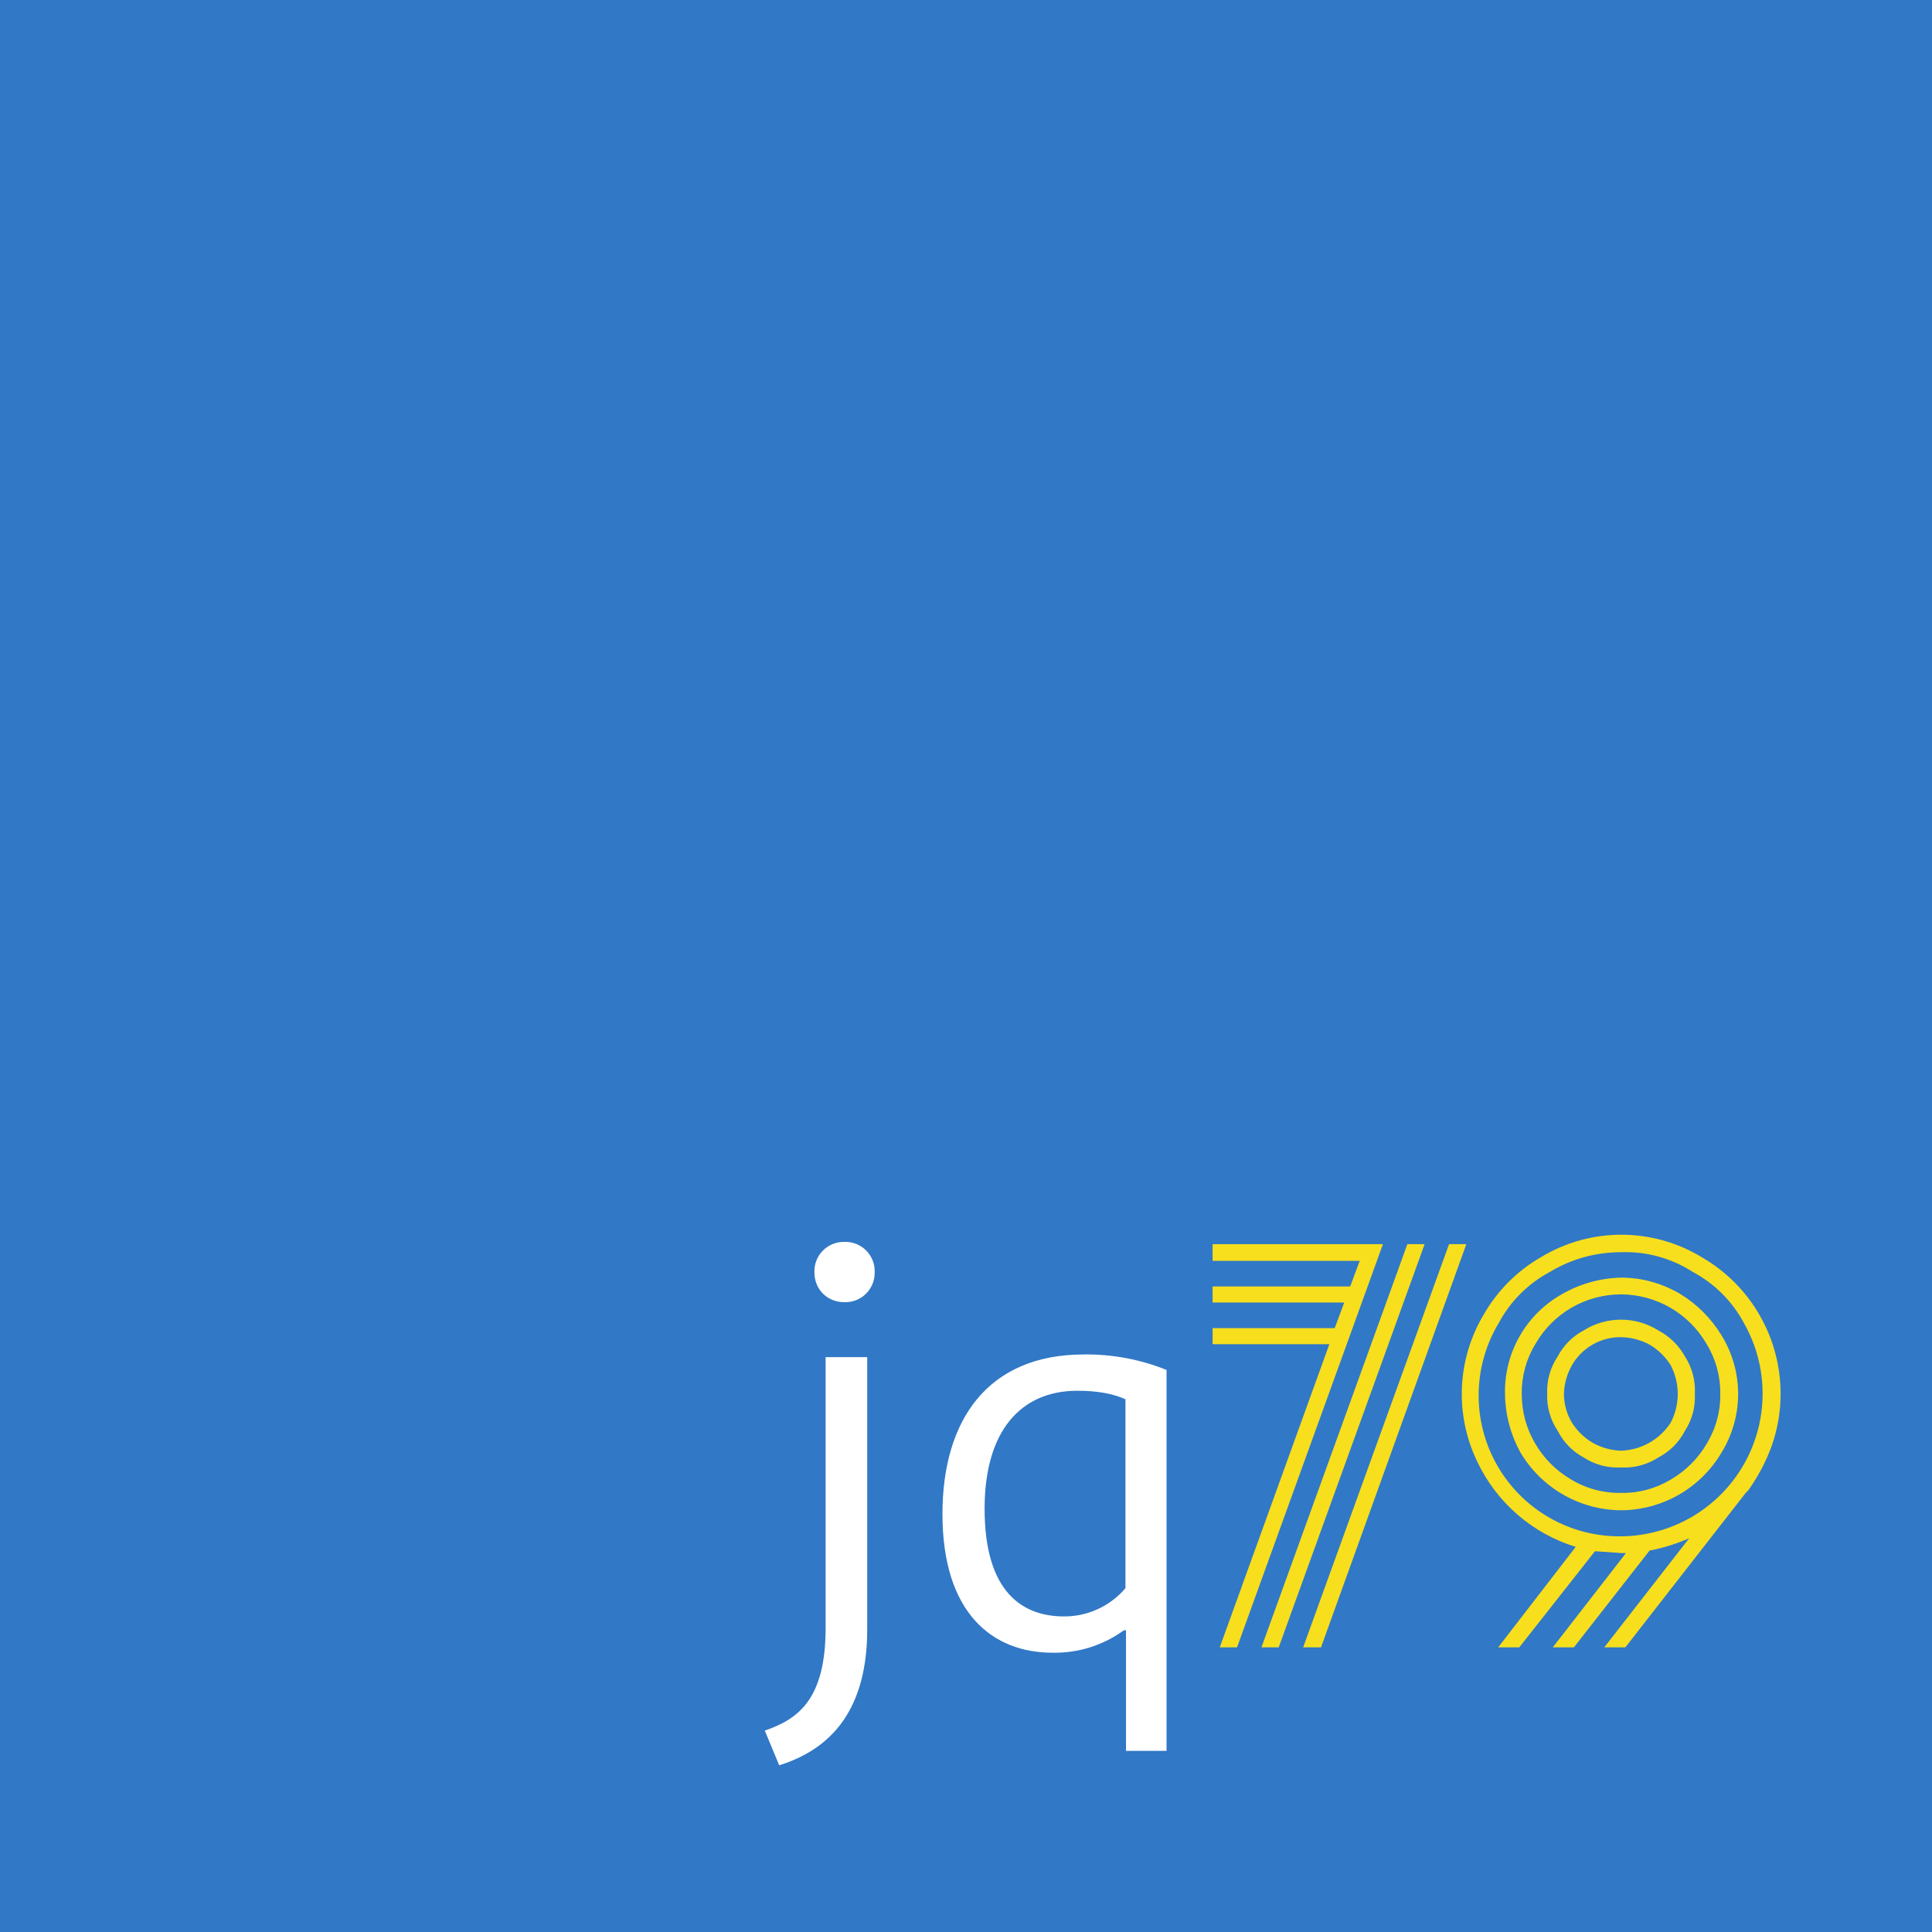
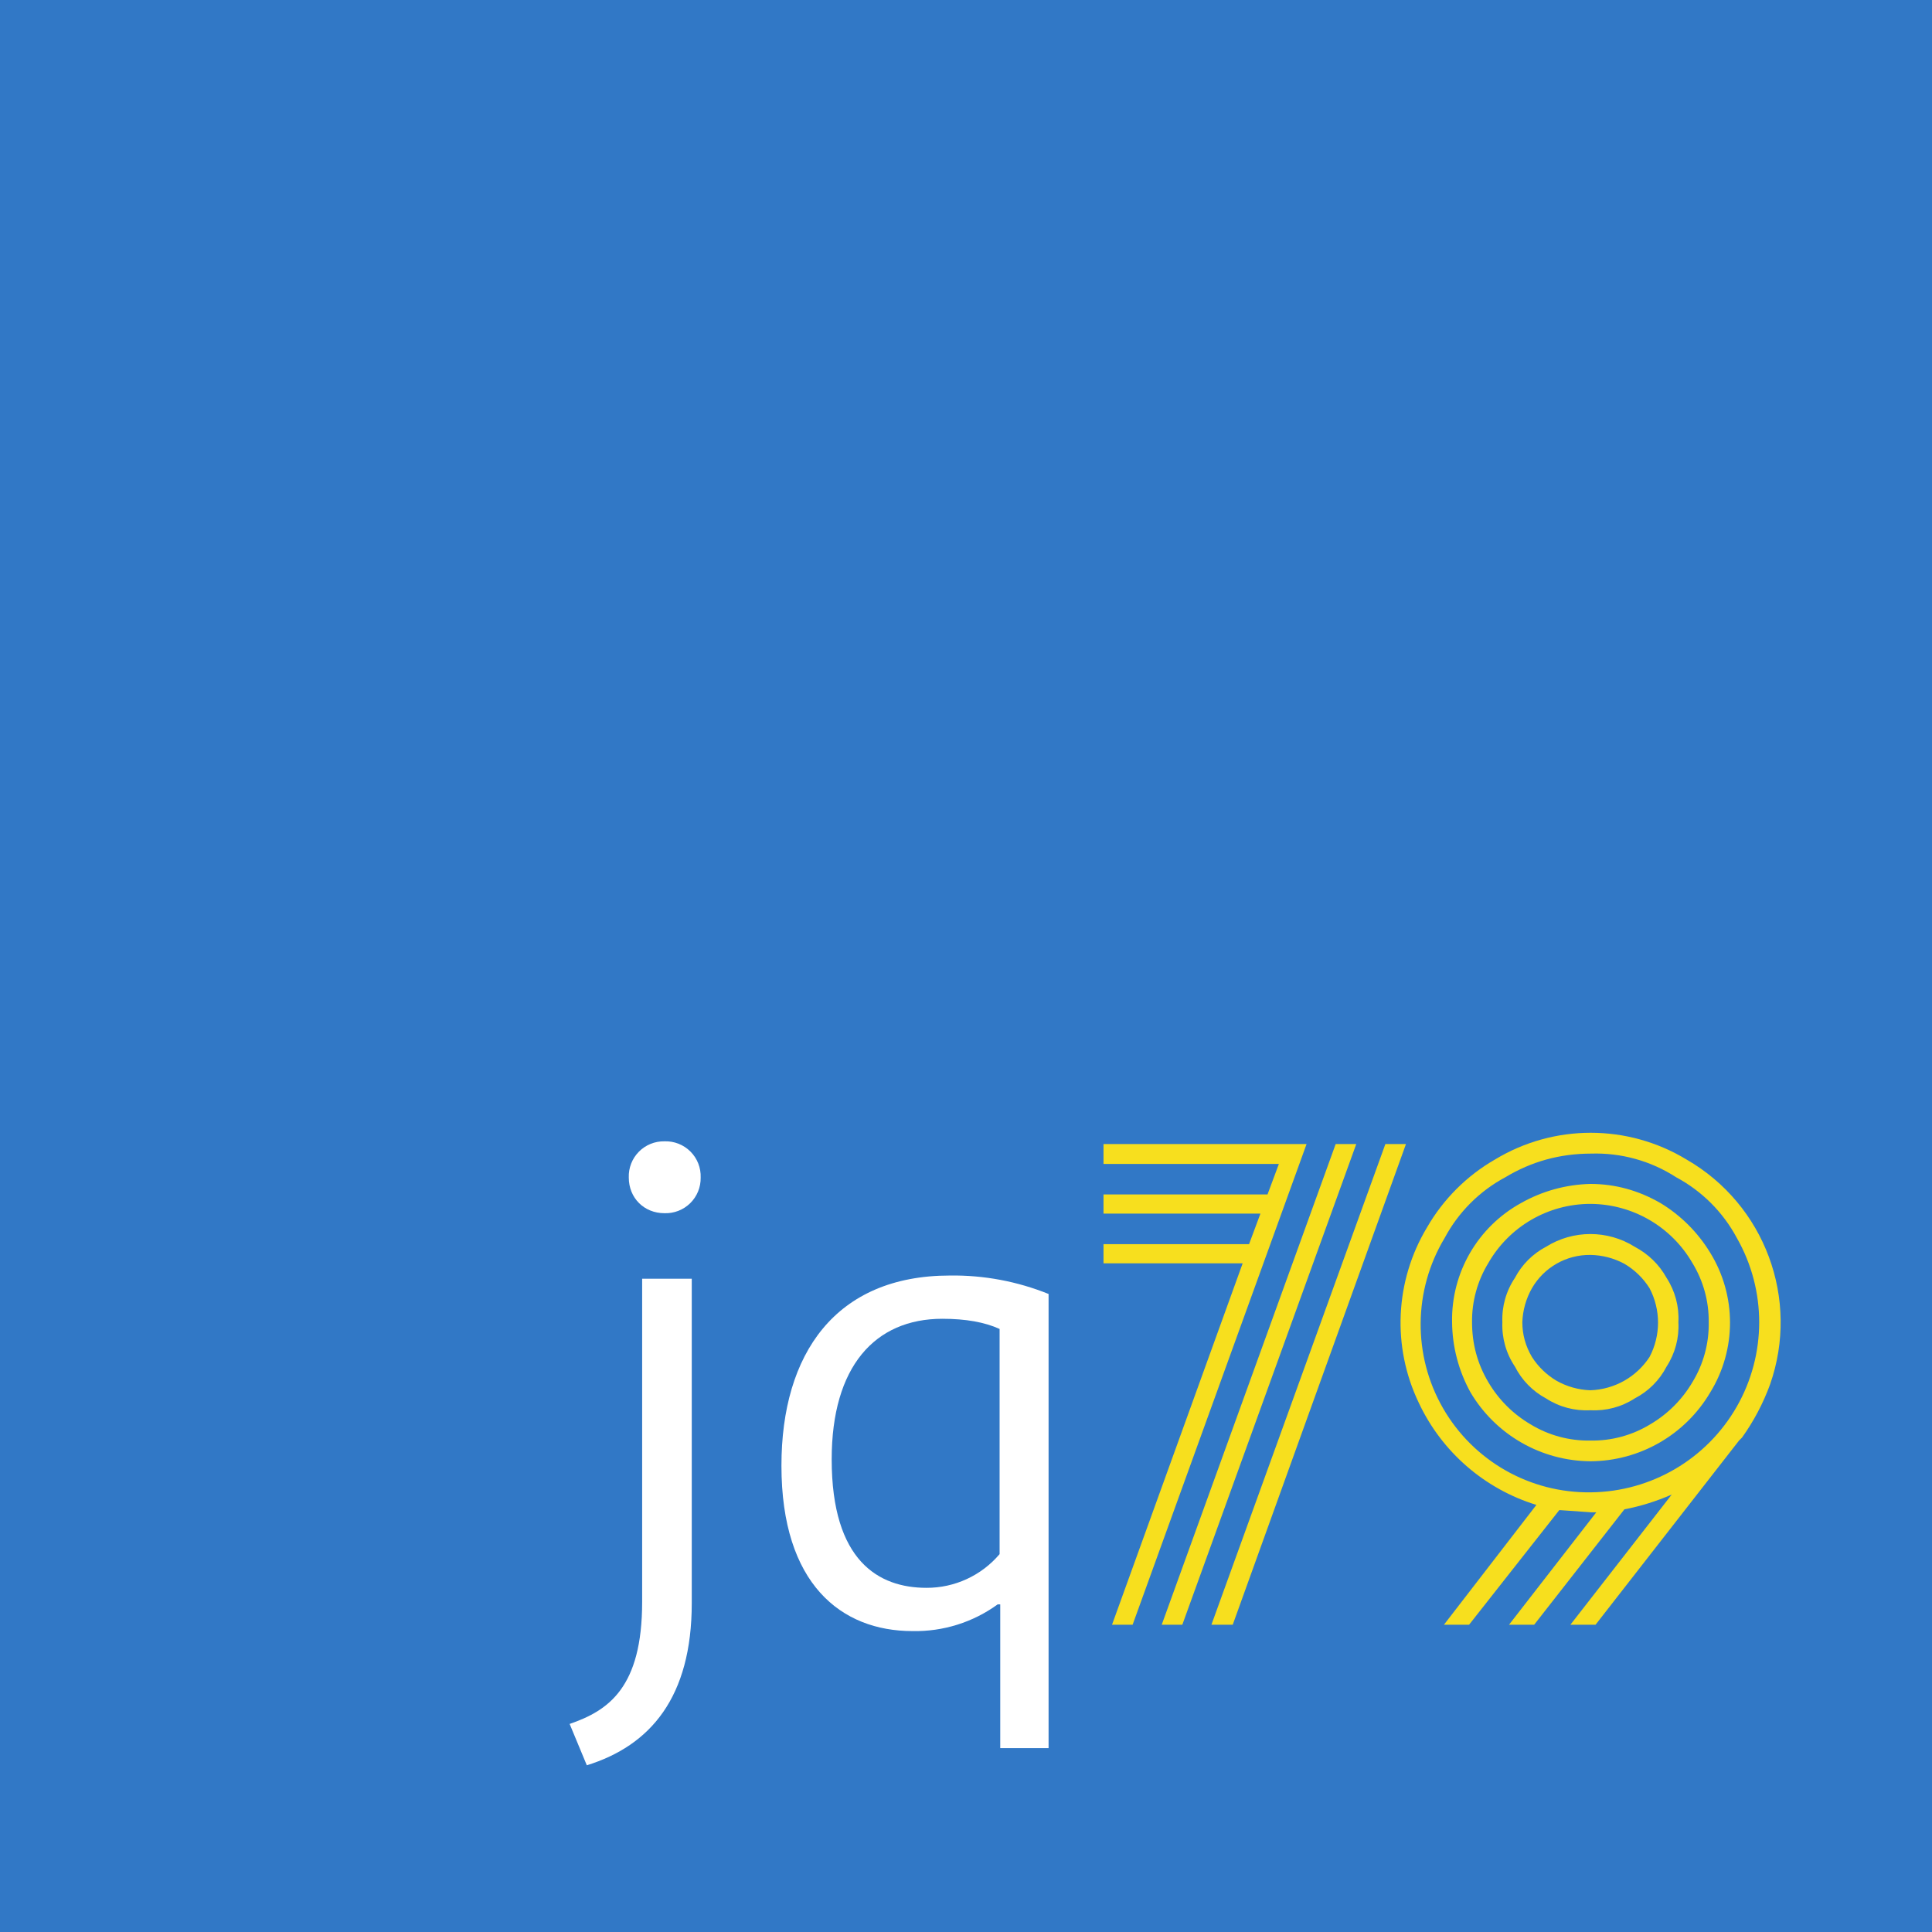
<svg xmlns="http://www.w3.org/2000/svg" xml:space="preserve" style="fill-rule:evenodd;clip-rule:evenodd;stroke-linejoin:round;stroke-miterlimit:2" viewBox="0 0 410 410" width="410" height="410">
  <path d="M0 0h410v410H0z" style="fill:#3178c6;fill-rule:nonzero" />
-   <path d="M.001.221C.101.19.166.114.166-.034v-.51H.088v.508c0 .135-.053.171-.114.192zm.066-.924c0 .032.024.056.056.056A.055.055 0 0 0 .18-.703.055.055 0 0 0 .123-.76a.055.055 0 0 0-.056.057" style="fill:#fff;fill-rule:nonzero" transform="translate(165.244 349.598)scale(113.2224)" />
-   <path d="M.474-.52a.4.4 0 0 0-.155-.029c-.18 0-.265.123-.265.299 0 .186.094.26.206.26a.22.22 0 0 0 .134-.042h.004v.226h.076zm-.167.039q.055 0 .09.016v.354a.15.15 0 0 1-.115.053C.207-.058.133-.1.133-.26c0-.146.068-.221.174-.221" style="fill:#fff;fill-rule:nonzero" transform="translate(193.89 349.598)scale(113.2224)" />
-   <path d="M.33-.677h.029L.114 0H.085zm.07 0h.029L.185 0h-.03zm-.397 0h.286L.044 0H.015l.184-.509H.003v-.027h.205l.016-.043H.003v-.027h.231L.25-.649H.003z" style="fill:#f7df1e;fill-rule:nonzero" transform="translate(256.955 349.598)scale(126.3878)" />
-   <path d="M.289-.29a.1.1 0 0 1-.06-.016.1.1 0 0 1-.042-.043.1.1 0 0 1-.017-.06.1.1 0 0 1 .017-.06.1.1 0 0 1 .042-.042.113.113 0 0 1 .12 0q.028.015.043.042a.1.1 0 0 1 .016.06.1.1 0 0 1-.016.06.1.1 0 0 1-.043.043.1.1 0 0 1-.06.016m0-.21a.09.09 0 0 0-.079.045.1.1 0 0 0-.013.046q0 .025.013.047a.1.1 0 0 0 .033.032.1.1 0 0 0 .046.013.1.1 0 0 0 .046-.013.1.1 0 0 0 .034-.032.1.1 0 0 0 0-.093.1.1 0 0 0-.034-.033A.1.1 0 0 0 .289-.5m0 .279a.19.19 0 0 1-.162-.093.2.2 0 0 1-.025-.095.18.18 0 0 1 .093-.161.2.2 0 0 1 .094-.026q.05 0 .095.026a.2.2 0 0 1 .067.067.18.18 0 0 1 0 .189.189.189 0 0 1-.162.093m0-.348a.159.159 0 0 0-.138.08.15.15 0 0 0-.022.08q0 .044.022.081a.16.16 0 0 0 .057.057.15.15 0 0 0 .081.022.15.15 0 0 0 .081-.022.16.16 0 0 0 .057-.057.15.15 0 0 0 .022-.081.15.15 0 0 0-.022-.08.16.16 0 0 0-.138-.08m-.073.407A.26.26 0 0 1 .057-.3a.25.25 0 0 1 .011-.237.25.25 0 0 1 .092-.092.25.25 0 0 1 .259 0 .254.254 0 0 1 .113.304.3.3 0 0 1-.038.072l-.002.002-.001.001-.001.001L.296 0H.262l.137-.176a.3.3 0 0 1-.064.02L.213 0H.179l.118-.152H.29L.247-.155.125 0H.091zM.29-.637q-.063 0-.116.032a.2.2 0 0 0-.082.082.227.227 0 0 0 .198.344.23.23 0 0 0 .197-.344.2.2 0 0 0-.082-.082.2.2 0 0 0-.115-.032" style="fill:#f7df1e;fill-rule:nonzero" transform="translate(305.955 349.598)scale(131.654)" />
+   <path d="M.001.221C.101.19.166.114.166-.034v-.51H.088v.508c0 .135-.053.171-.114.192zm.066-.924c0 .032.024.056.056.056A.055.055 0 0 0 .18-.703.055.055 0 0 0 .123-.76a.055.055 0 0 0-.056.057" style="fill:#fff;fill-rule:nonzero" transform="translate(124.396 344.79)scale(134.9787)" />
+   <path d="M.474-.52a.4.4 0 0 0-.155-.029c-.18 0-.265.123-.265.299 0 .186.094.26.206.26a.22.22 0 0 0 .134-.042h.004v.226h.076zm-.167.039q.055 0 .09.016v.354a.15.15 0 0 1-.115.053C.207-.058.133-.1.133-.26c0-.146.068-.221.174-.221" style="fill:#fff;fill-rule:nonzero" transform="translate(158.545 344.79)scale(134.9787)" />
+   <path d="M.33-.677h.029L.114 0H.085zm.07 0h.029L.185 0h-.03zm-.397 0h.286L.044 0H.015l.184-.509H.003v-.027h.205l.016-.043H.003v-.027h.231L.25-.649H.003z" style="fill:#f7df1e;fill-rule:nonzero" transform="translate(233.729 344.79)scale(150.6739)" />
+   <path d="M.289-.29a.1.1 0 0 1-.06-.016.1.1 0 0 1-.042-.043.1.1 0 0 1-.017-.06.1.1 0 0 1 .017-.06.1.1 0 0 1 .042-.042.113.113 0 0 1 .12 0q.028.015.043.042a.1.1 0 0 1 .016.06.1.1 0 0 1-.016.06.1.1 0 0 1-.043.043.1.1 0 0 1-.06.016m0-.21a.09.09 0 0 0-.079.045.1.1 0 0 0-.013.046q0 .025.013.047a.1.1 0 0 0 .033.032.1.1 0 0 0 .046.013.1.1 0 0 0 .046-.013.1.1 0 0 0 .034-.032.1.1 0 0 0 0-.093.1.1 0 0 0-.034-.033A.1.1 0 0 0 .289-.5m0 .279a.19.19 0 0 1-.162-.093.2.2 0 0 1-.025-.095.18.18 0 0 1 .093-.161.2.2 0 0 1 .094-.026q.05 0 .095.026a.2.2 0 0 1 .067.067.18.18 0 0 1 0 .189.189.189 0 0 1-.162.093m0-.348a.159.159 0 0 0-.138.08.15.15 0 0 0-.022.08q0 .044.022.081a.16.16 0 0 0 .057.057.15.15 0 0 0 .081.022.15.15 0 0 0 .081-.022.16.16 0 0 0 .057-.057.15.15 0 0 0 .022-.081.15.15 0 0 0-.022-.08.16.16 0 0 0-.138-.08m-.073.407A.26.26 0 0 1 .057-.3a.25.25 0 0 1 .011-.237.25.25 0 0 1 .092-.092.25.25 0 0 1 .259 0 .254.254 0 0 1 .113.304.3.3 0 0 1-.038.072l-.002.002-.001.001-.001.001L.296 0H.262l.137-.176a.3.3 0 0 1-.064.02L.213 0H.179l.118-.152H.29L.247-.155.125 0H.091zM.29-.637q-.063 0-.116.032a.2.2 0 0 0-.082.082.227.227 0 0 0 .198.344.23.23 0 0 0 .197-.344.2.2 0 0 0-.082-.082.2.2 0 0 0-.115-.032" style="fill:#f7df1e;fill-rule:nonzero" transform="translate(292.144 344.79)scale(156.952)" />
</svg>
